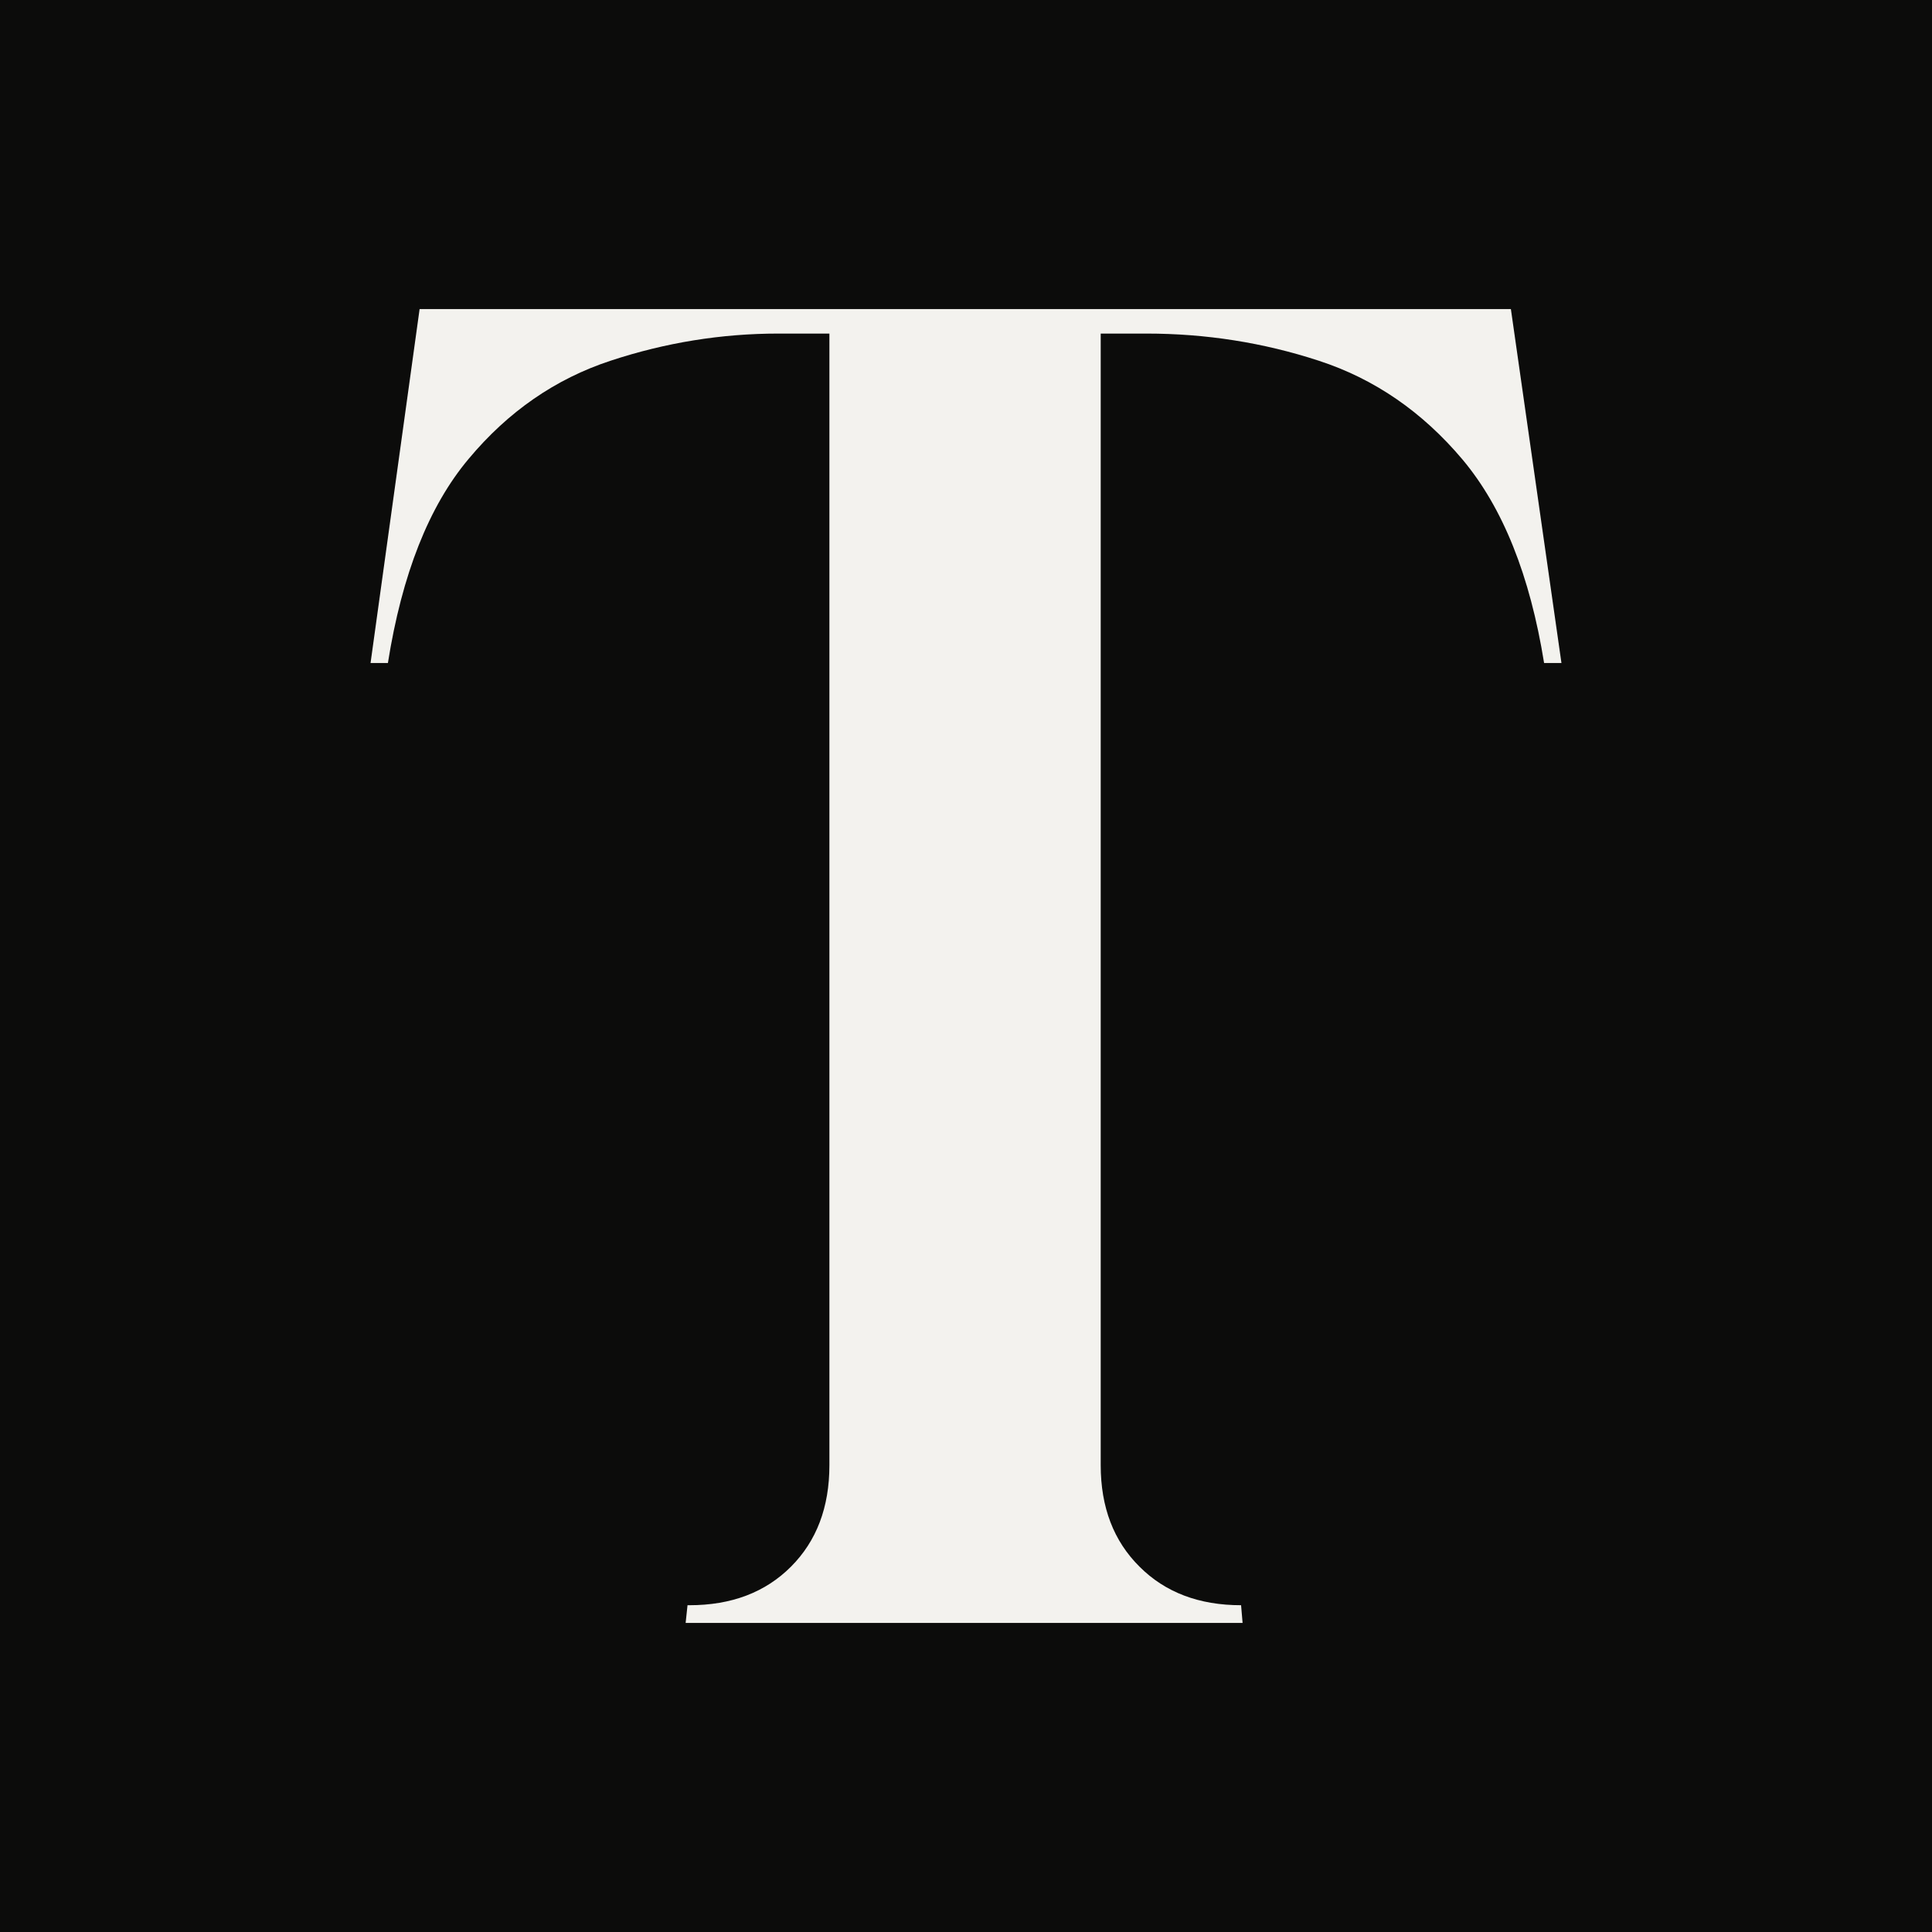
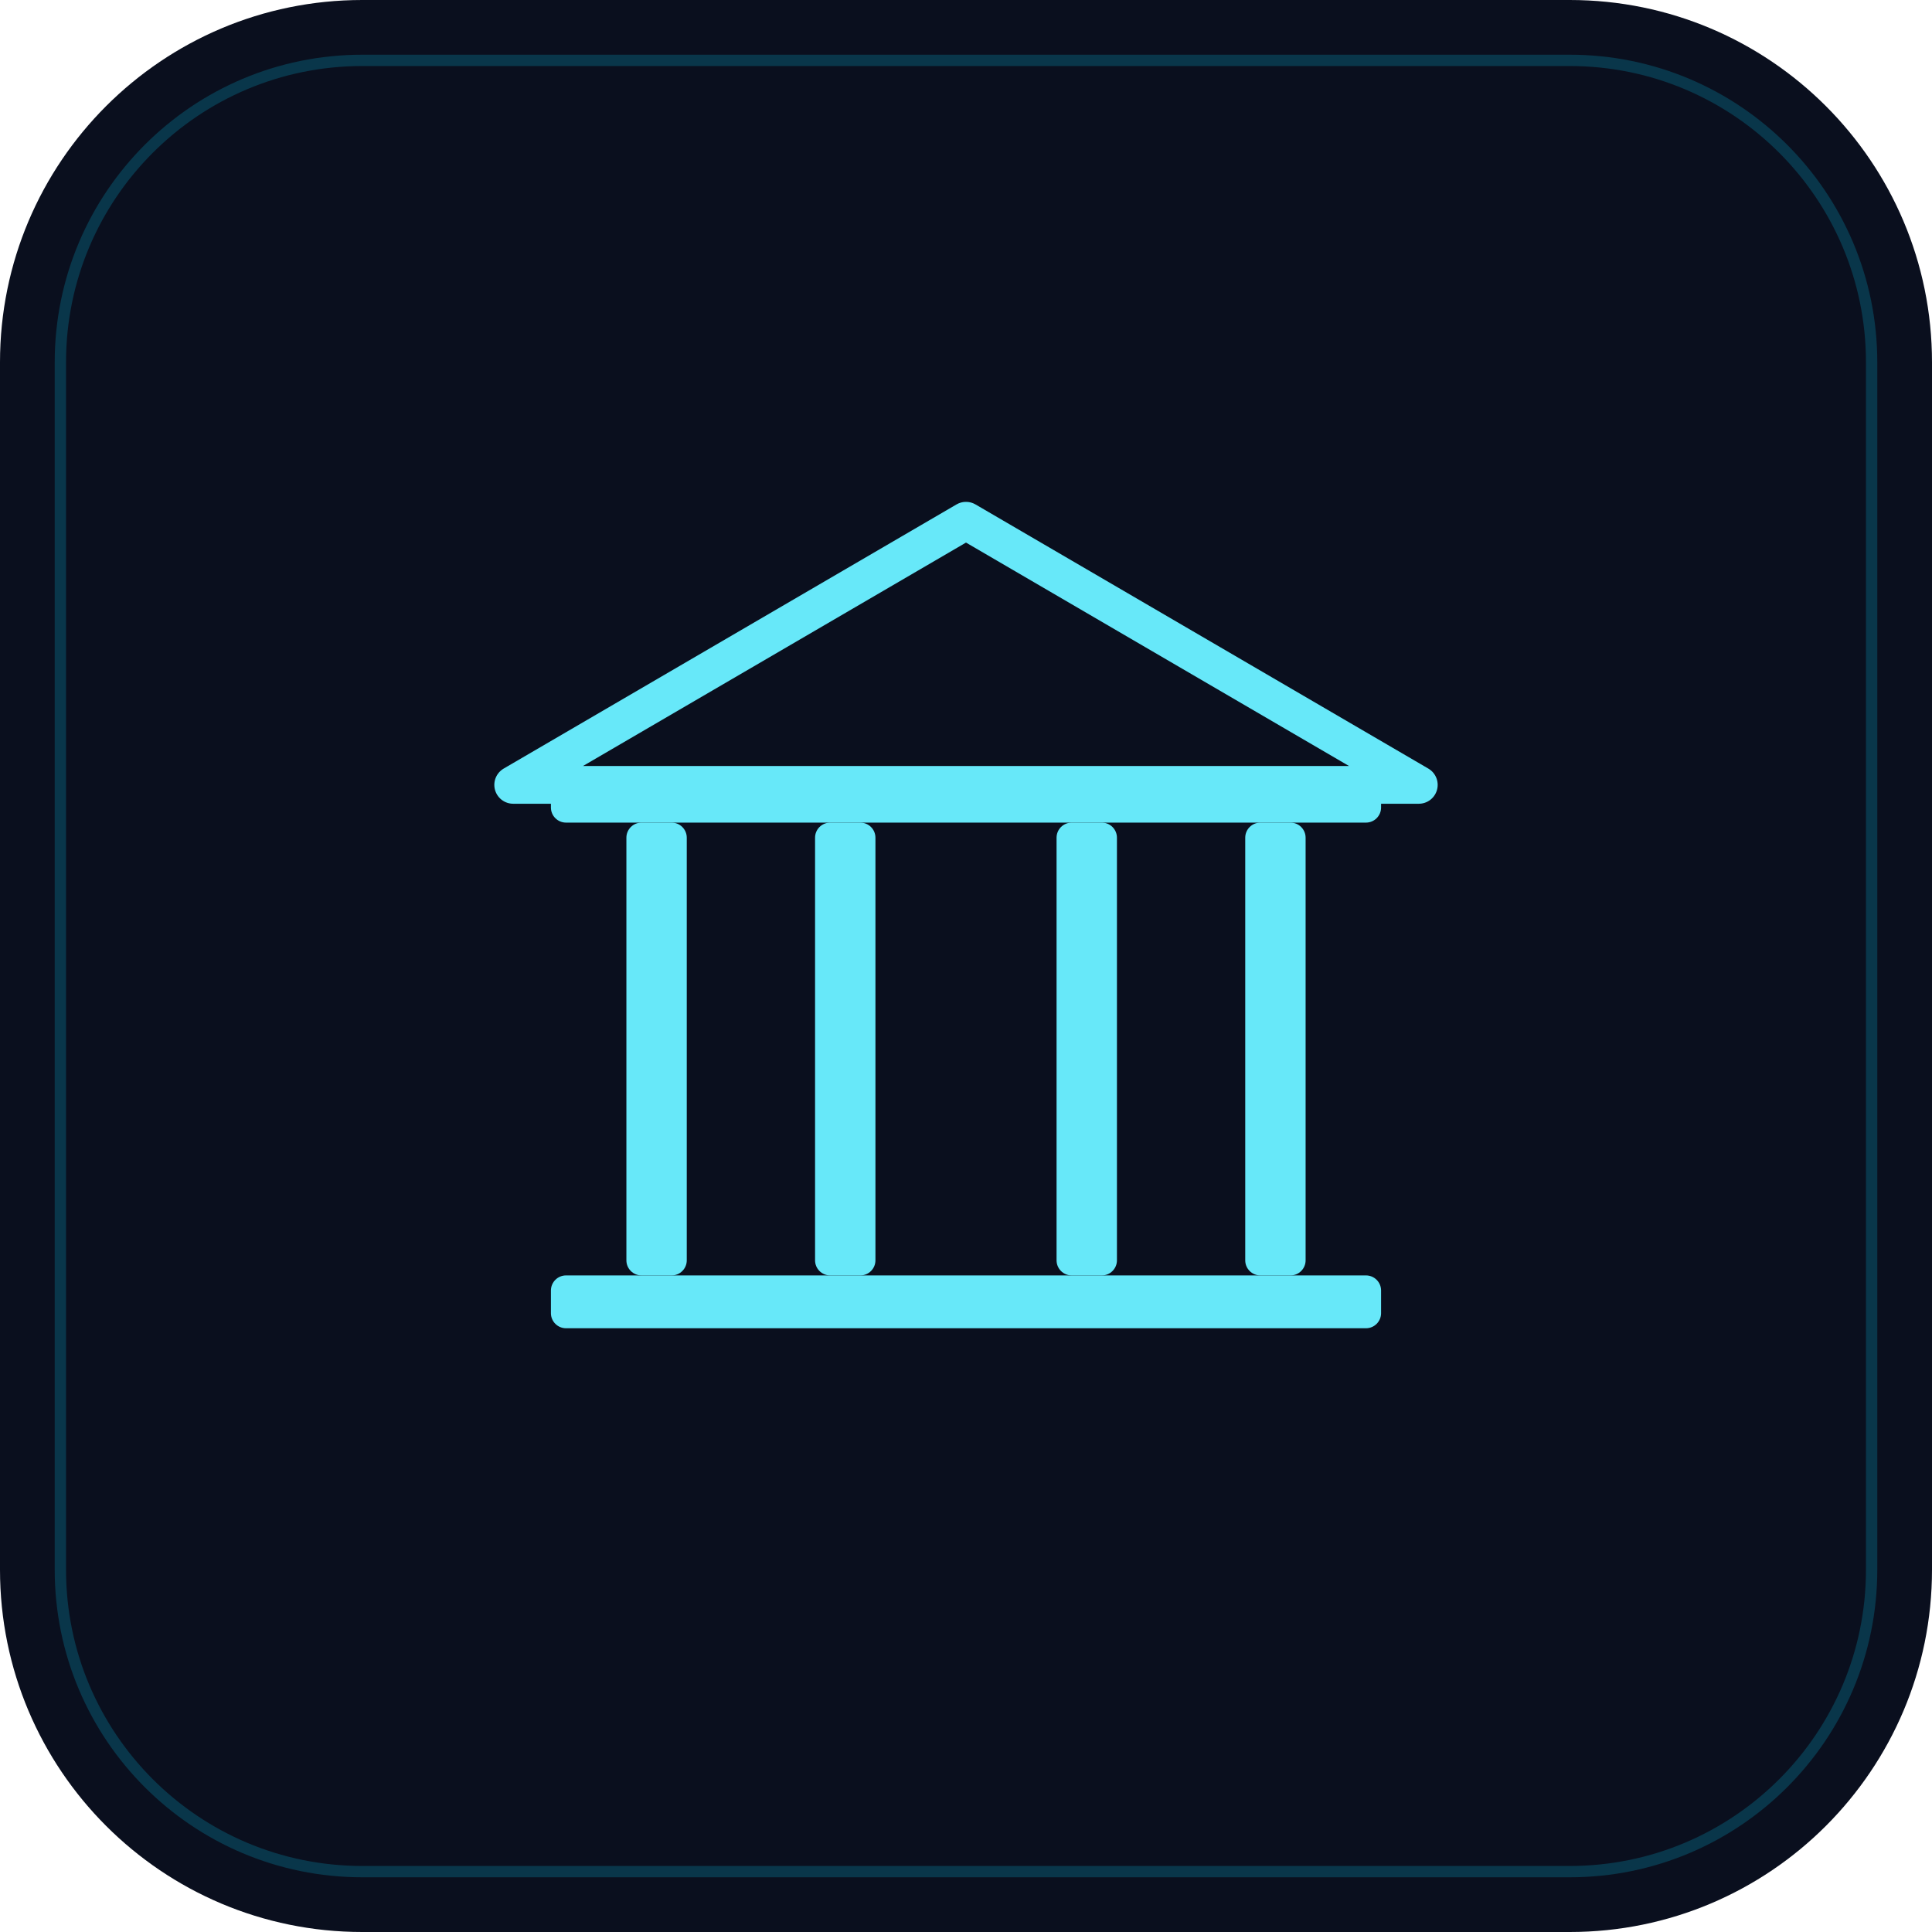
<svg xmlns="http://www.w3.org/2000/svg" viewBox="0 0 512 512">
-   <rect width="512" height="512" fill="#0c0c0b" />
-   <path fill="#f3f2ee" d="M181.7 430.1 182.2 425.4H182.7Q199.4 425.4 209.6 415.2Q219.8 405 219.8 388.3V88.4H206.3Q183.6 88.4 161.8 95.6Q139.9 102.8 124.2 121.6Q108.4 140.4 102.8 175.7H98.2L111.2 81.9H400.4L413.8 175.7H409.2Q403.6 140.9 387.6 121.8Q371.6 102.8 349.5 95.6Q327.5 88.4 303.8 88.4H291.7V388.3Q291.7 405 302 415.2Q312.2 425.4 328.9 425.4L329.3 430.1Z" />
+   <rect width="512" height="512" rx="96" fill="#0a0f1e" />
+   <rect x="16" y="16" width="480" height="480" rx="80" fill="none" stroke="#0891b2" stroke-width="3" opacity="0.3" />
+   <g transform="translate(256, 248)">
+     <path d="M-120 -40 L0 -110 L120 -40 Z" fill="none" stroke="#67e8f9" stroke-width="10" stroke-linejoin="round" />
+     <rect x="-90" y="-30" width="16" height="120" rx="4" fill="#67e8f9" />
+     <rect x="-40" y="-30" width="16" height="120" rx="4" fill="#67e8f9" />
+     <rect x="24" y="-30" width="16" height="120" rx="4" fill="#67e8f9" />
+     <rect x="74" y="-30" width="16" height="120" rx="4" fill="#67e8f9" />
+     <rect x="-110" y="90" width="220" height="14" rx="4" fill="#67e8f9" />
+     <rect x="-110" y="-44" width="220" height="14" rx="4" fill="#67e8f9" />
+   </g>
</svg>
